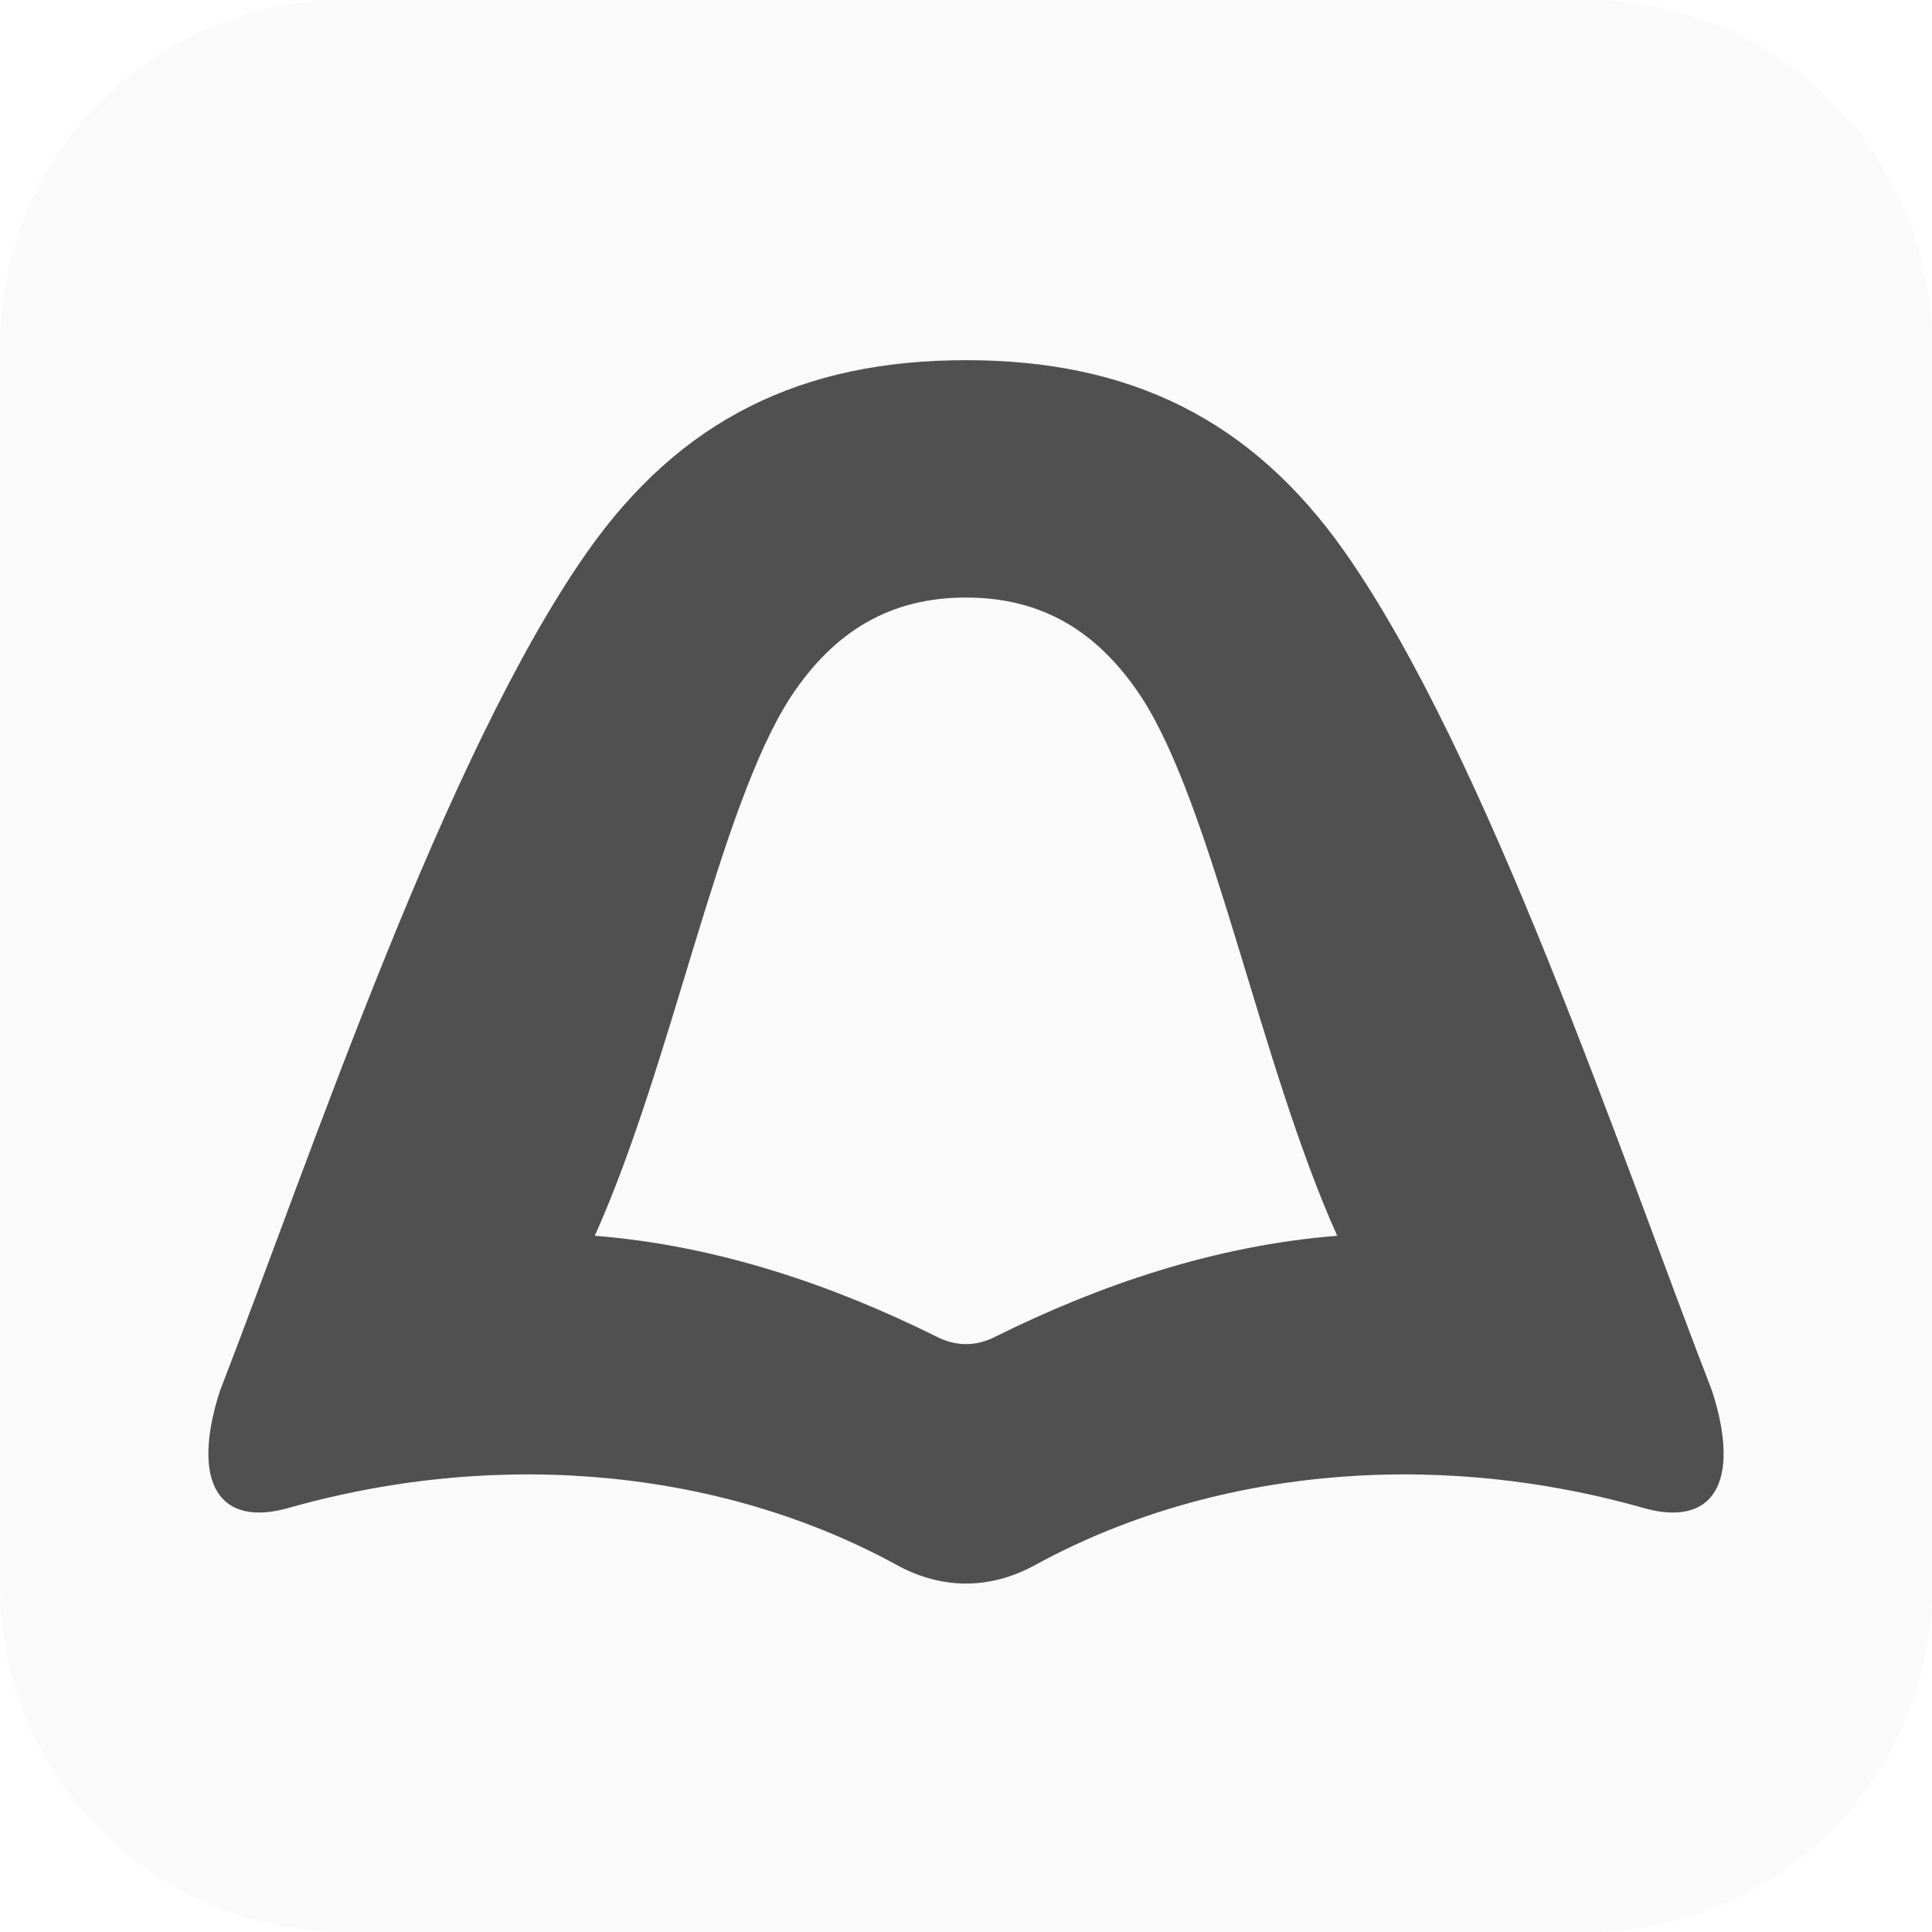
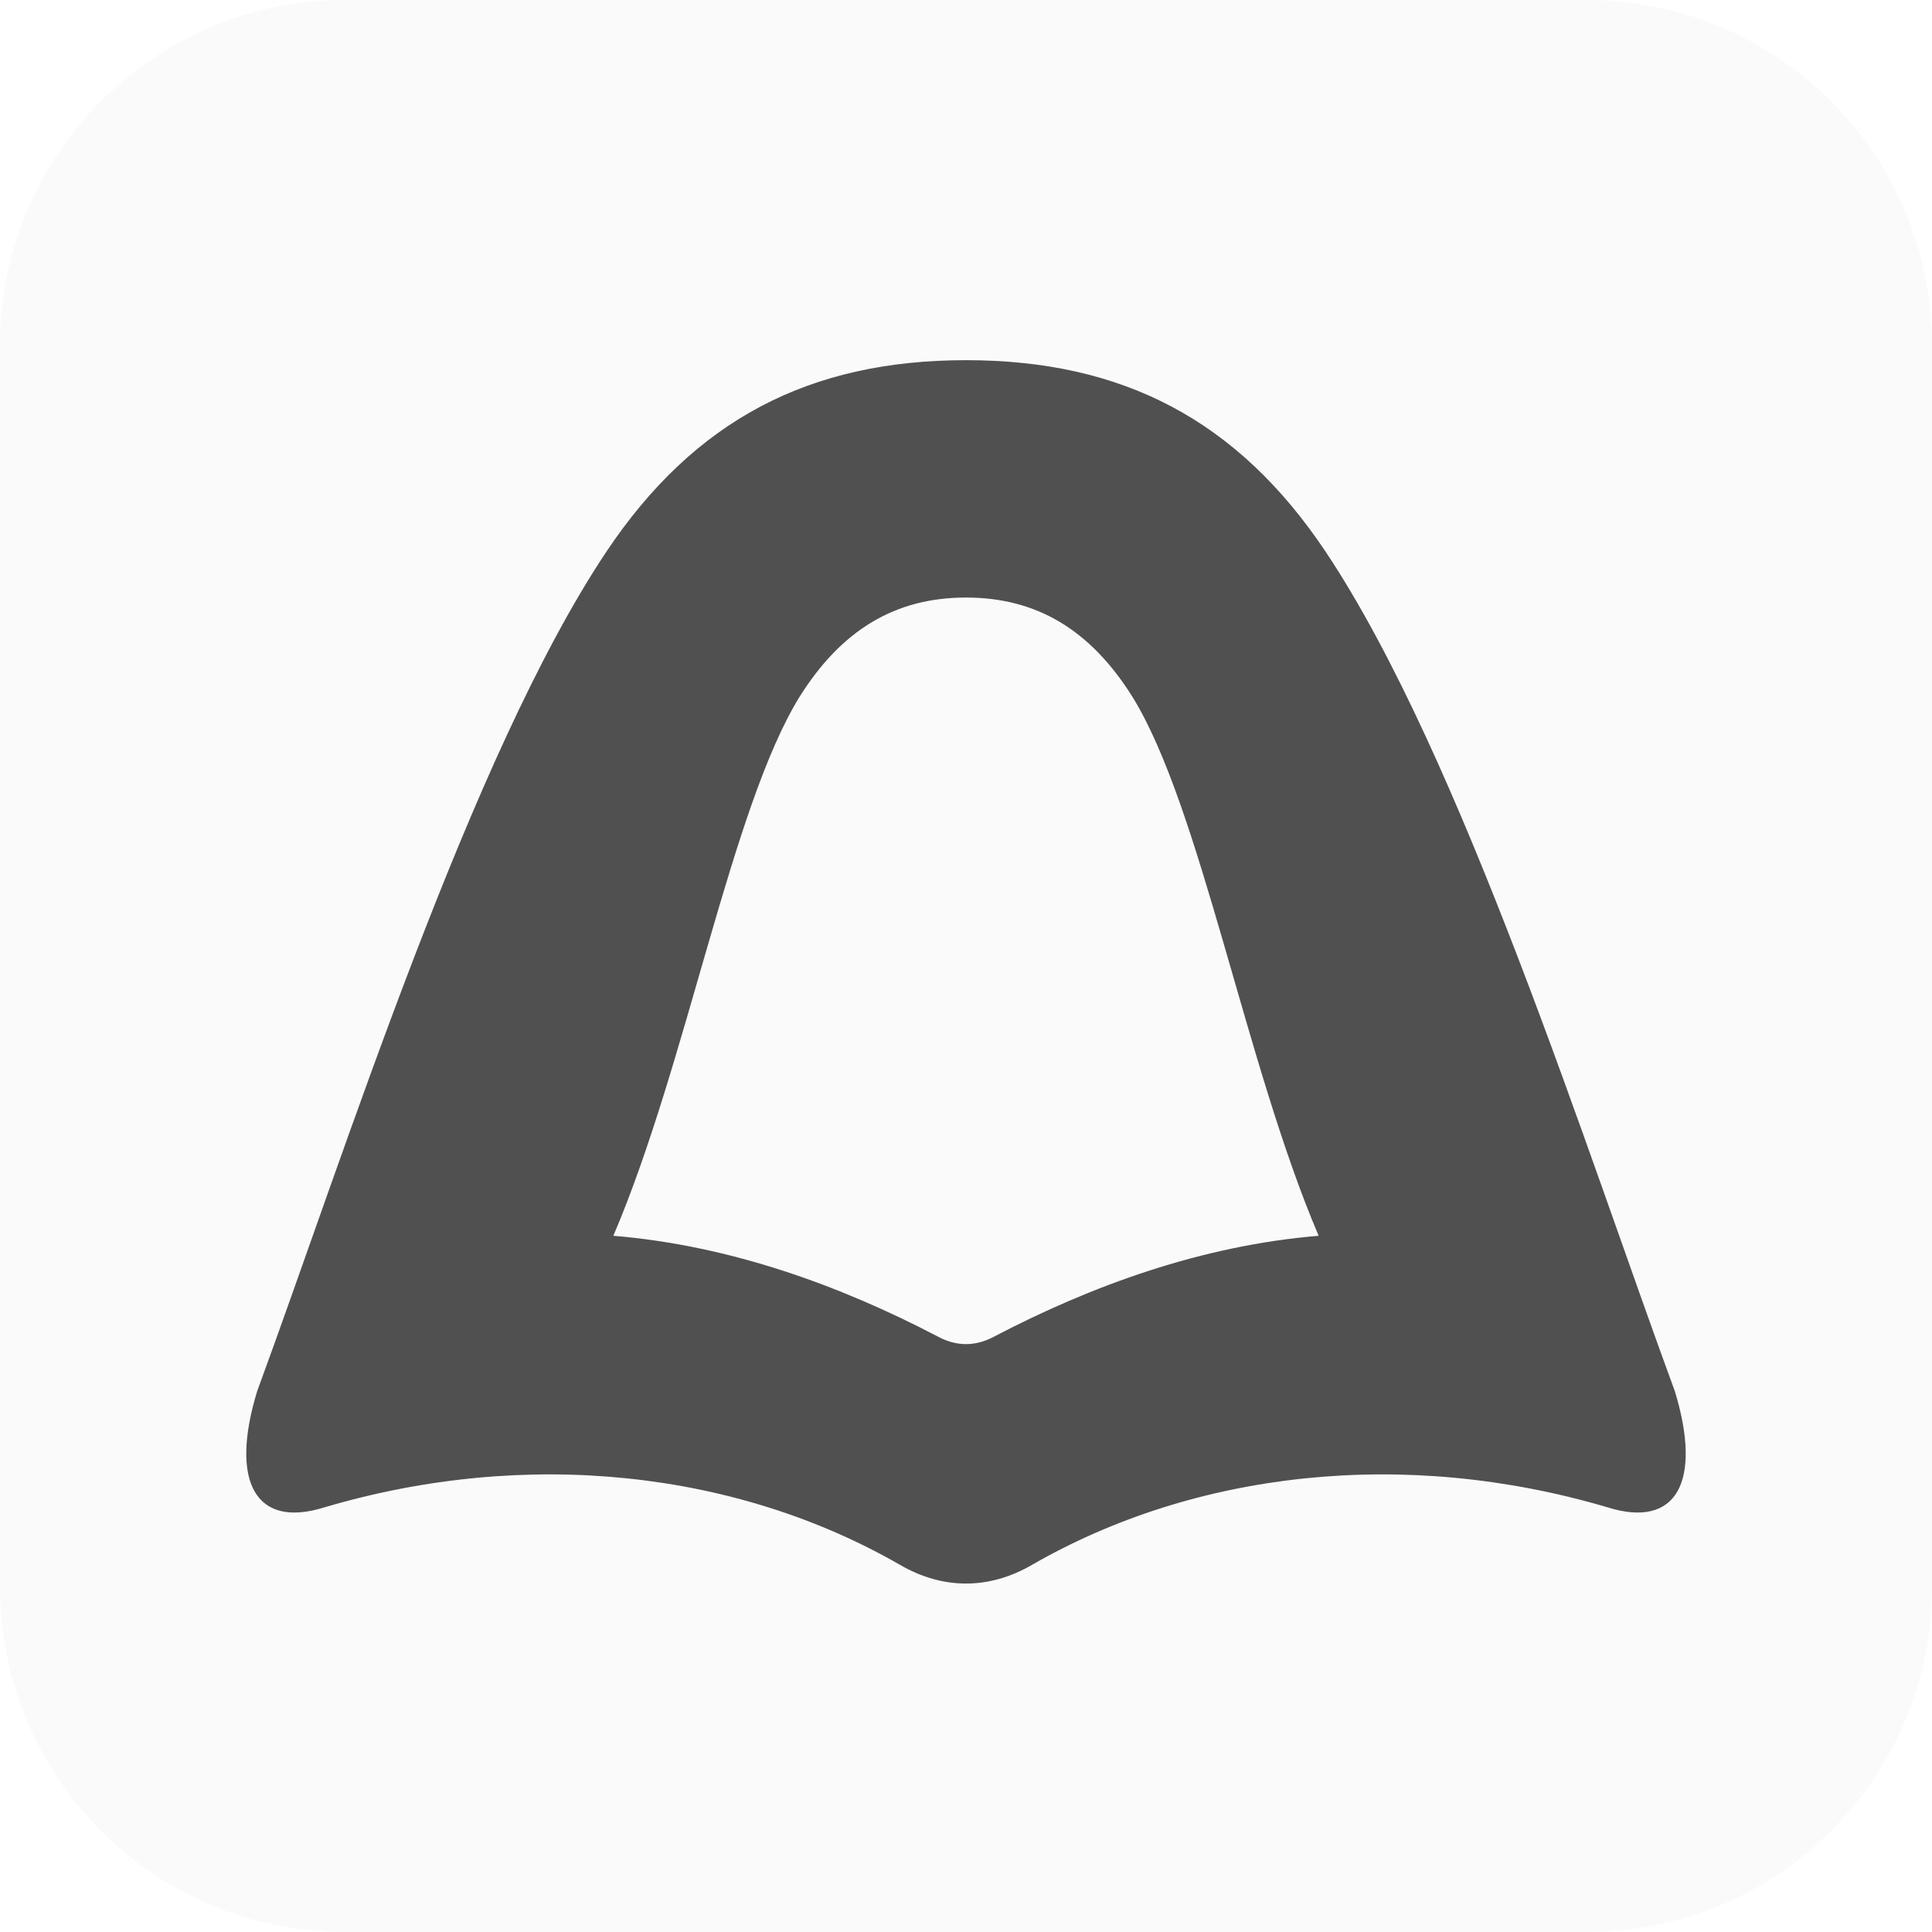
<svg xmlns="http://www.w3.org/2000/svg" viewBox="-2 -2 28 28">
  <rect x="-2" y="-2" width="28" height="28" rx="5" fill="#fafafa" />
-   <path id="book-a" fill="#505050" fill-rule="evenodd" d="       M12 3.22 C14.38 3.22 16.14 4.08 17.49 6       C19.56 8.95 21.48 14.72 22.815 18.165       C23.235 19.475 22.84 20.16 21.785 19.845       C18.685 18.975 15.49 19.32 13.005 20.68       C12.678 20.86 12.339 20.95 12 20.95       C11.661 20.95 11.322 20.86 10.995 20.68       C8.51 19.32 5.315 18.975 2.215 19.845       C1.16 20.16 .765 19.475 1.185 18.165       C2.52 14.72 4.44 8.95 6.51 6 C7.86 4.08 9.62 3.22 12 3.22 Z       M12 6.66 C13.08 6.66 13.90 7.13 14.54 8.10       C15.58 9.70 16.26 13.42 17.38 15.91       C15.60 16.05 13.92 16.63 12.43 17.37       Q12.215 17.48 12 17.48 Q11.785 17.48 11.57 17.37       C10.08 16.63 8.40 16.05 6.62 15.91       C7.74 13.42 8.42 9.70 9.46 8.10 C10.10 7.13 10.92 6.66 12 6.66 Z" />
+   <path id="book-a" fill="#505050" fill-rule="evenodd" d="       M12 3.22 C14.261 3.22 15.933 4.08 17.215 6       C19.182 8.95 21.006 14.72 22.274 18.165       C22.673 19.475 22.298 20.16 21.296 19.845       C18.351 18.975 15.316 19.32 12.955 20.68       C12.644 20.86 12.322 20.95 12 20.95       C11.678 20.95 11.356 20.86 11.045 20.68       C8.684 19.32 5.649 18.975 2.704 19.845       C1.702 20.16 1.327 19.475 1.726 18.165       C2.994 14.72 4.818 8.95 6.785 6 C8.067 4.08 9.739 3.22 12 3.22 Z       M12 6.66 C13.026 6.66 13.805 7.13 14.413 8.10       C15.401 9.70 16.047 13.42 17.111 15.91       C15.42 16.05 13.824 16.63 12.409 17.37       Q12.204 17.48 12 17.48 Q11.796 17.48 11.591 17.37       C10.176 16.63 8.58 16.05 6.889 15.91       C7.953 13.42 8.599 9.70 9.587 8.10 C10.195 7.13 10.974 6.66 12 6.66 Z" />
</svg>
